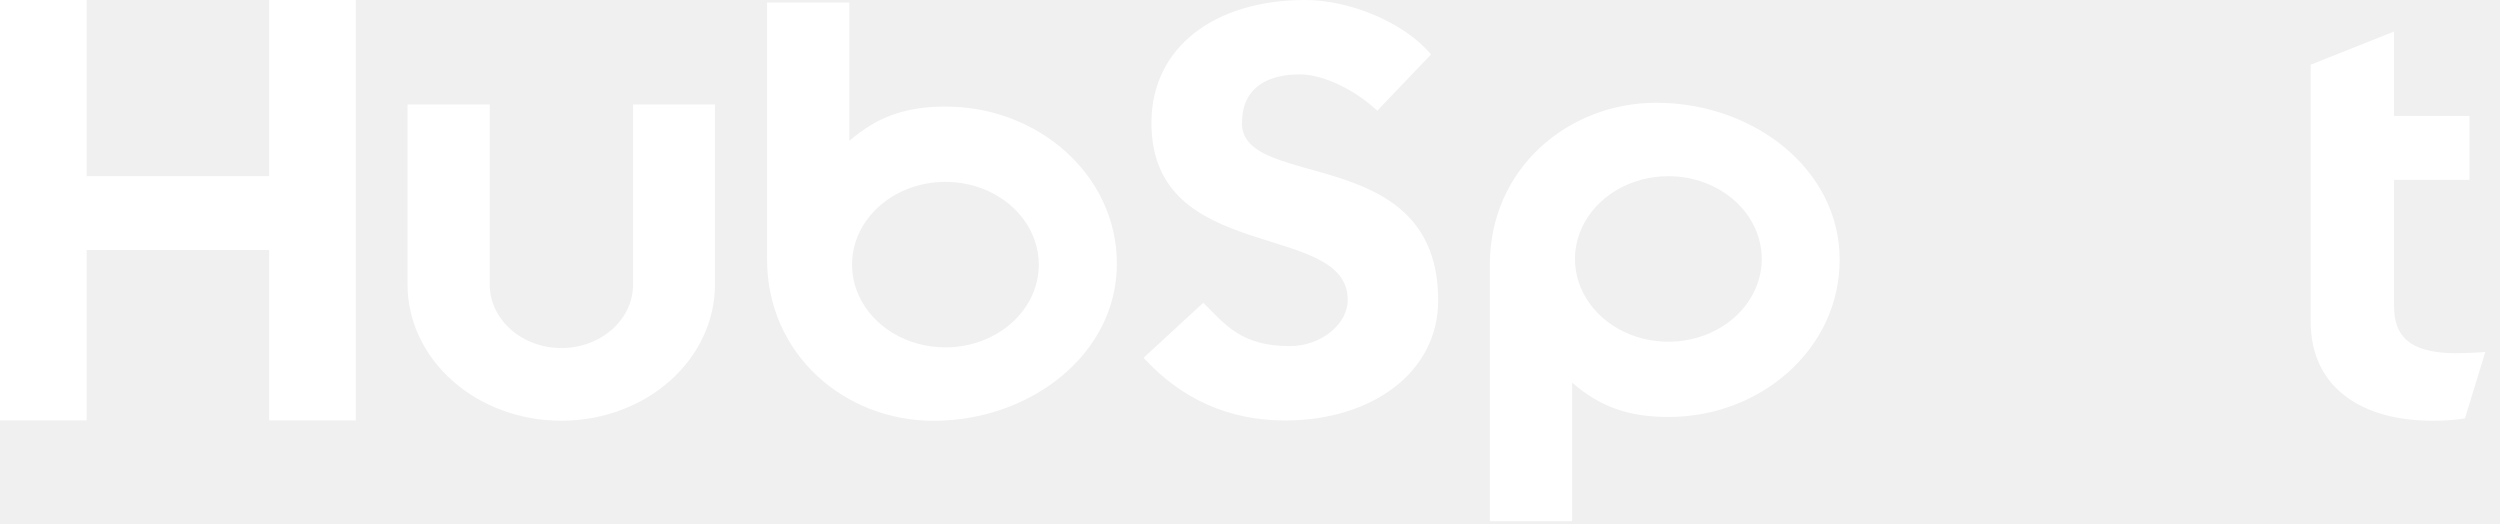
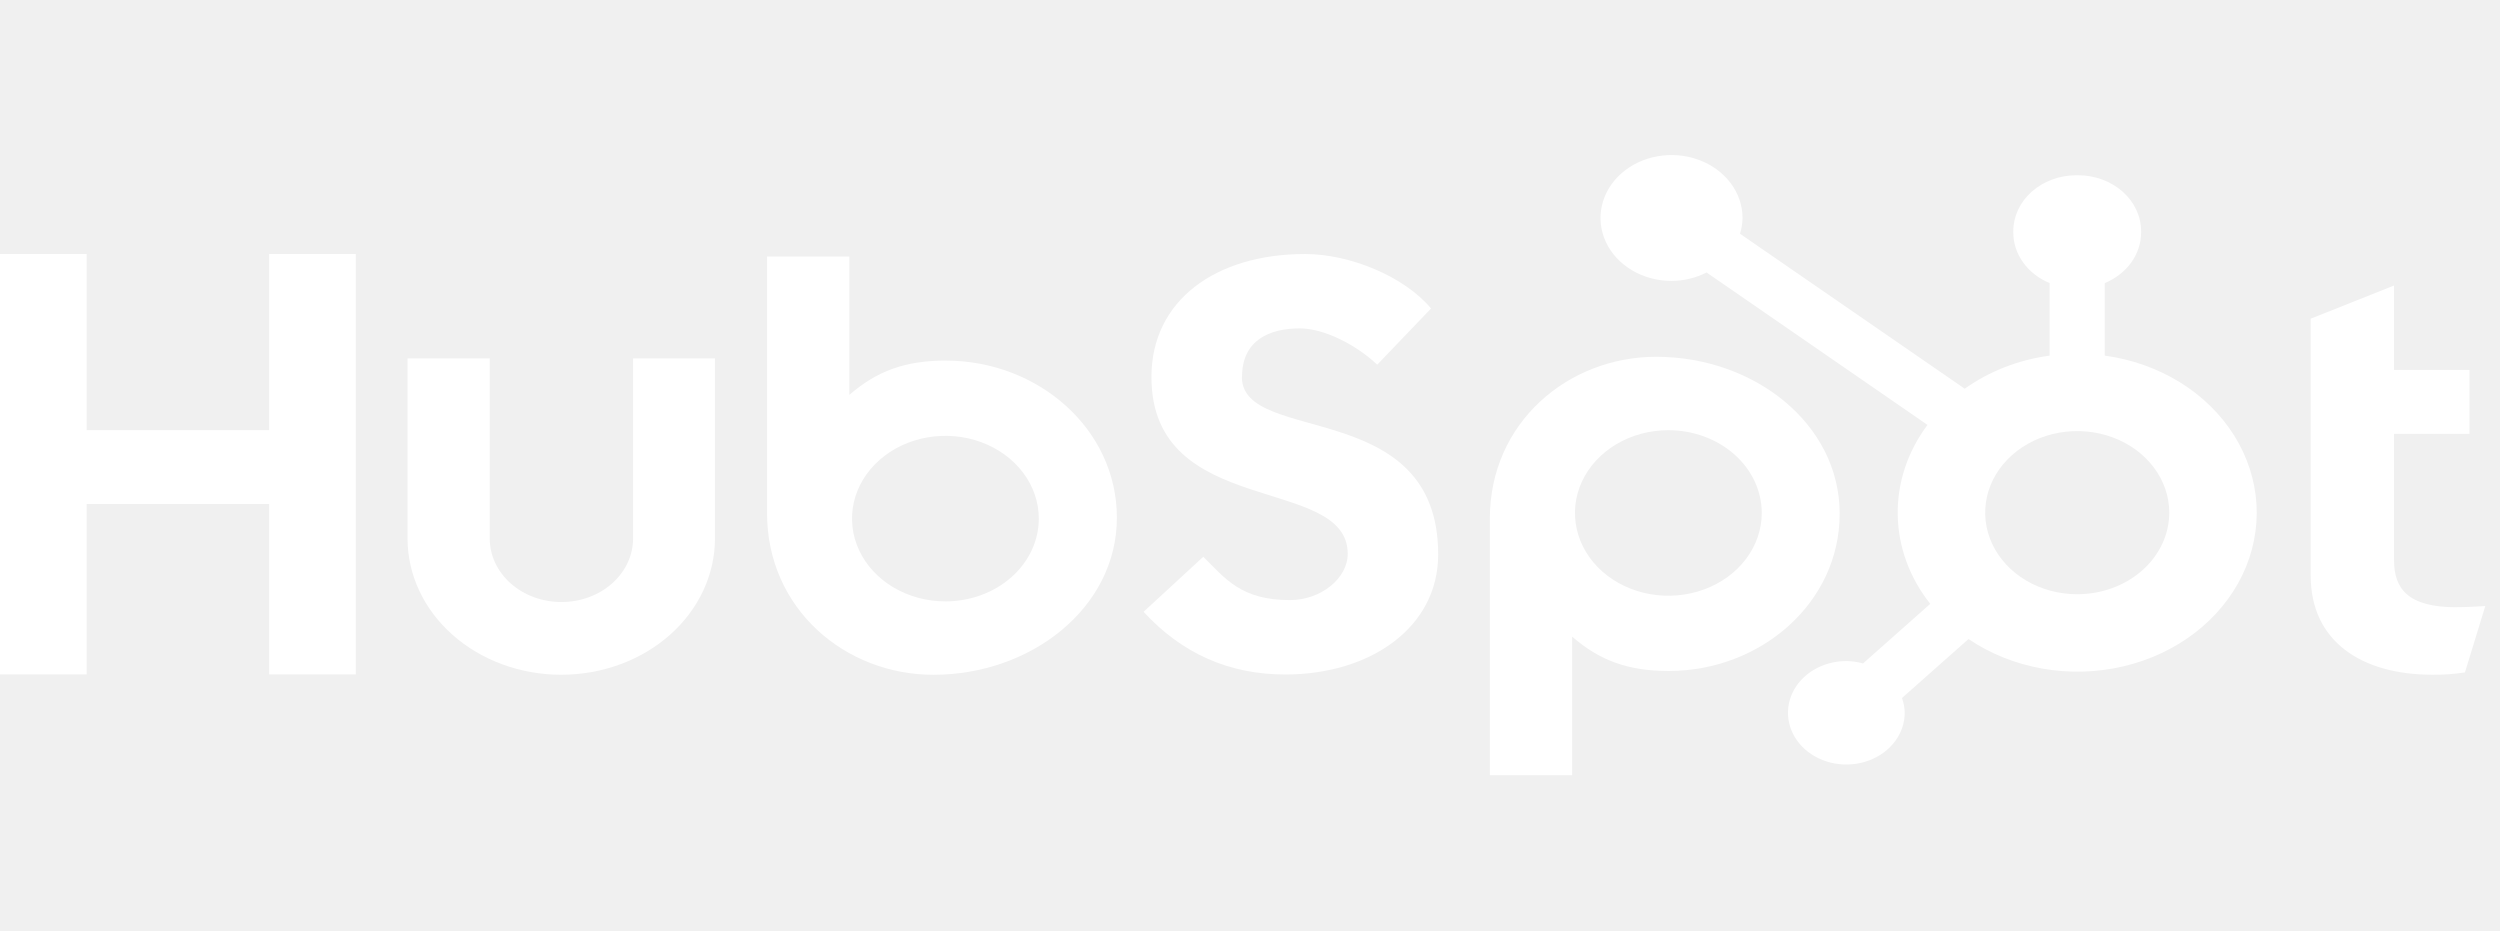
- <svg xmlns="http://www.w3.org/2000/svg" width="129" height="27" viewBox="0 0 129 27" fill="none">
-   <path d="M13.888 0V9.088H4.471V0H0V21.693H4.471V12.901H13.888V21.693H18.358V0H13.888Z" fill="white" />
-   <path d="M32.667 14.681C32.667 15.55 32.277 16.384 31.583 16.998C30.89 17.613 29.949 17.959 28.968 17.959C27.987 17.959 27.046 17.613 26.353 16.998C25.659 16.384 25.27 15.55 25.27 14.681V5.389H21.029V14.681C21.029 16.545 21.864 18.333 23.352 19.651C24.839 20.97 26.857 21.71 28.96 21.71C31.064 21.71 33.081 20.97 34.569 19.651C36.056 18.333 36.892 16.545 36.892 14.681V5.389H32.667V14.681Z" fill="white" />
-   <path d="M64.088 6.346C64.088 4.442 65.51 3.838 67.067 3.838C68.322 3.838 69.981 4.685 71.065 5.712L73.842 2.811C72.456 1.149 69.643 2.00272e-05 67.341 2.00272e-05C62.741 2.00272e-05 59.414 2.388 59.414 6.346C59.414 13.691 69.542 11.361 69.542 15.471C69.542 16.739 68.154 17.859 66.563 17.859C64.055 17.859 63.243 16.772 62.09 15.623L59.008 18.463C60.98 20.608 63.411 21.697 66.325 21.697C70.695 21.697 74.21 19.28 74.21 15.502C74.21 7.348 64.082 9.882 64.082 6.346" fill="white" />
-   <path d="M126.749 18.228C124.243 18.228 123.532 17.267 123.532 15.795V9.282H127.426V5.981H123.532V1.627L119.232 3.337V16.605C119.232 19.998 121.873 21.709 125.496 21.709C126.065 21.718 126.632 21.677 127.192 21.588L128.241 18.166C127.768 18.195 127.225 18.224 126.749 18.224" fill="white" />
-   <path d="M48.809 5.498C46.709 5.498 45.243 6.038 43.826 7.271V0.13H39.579V13.365C39.579 18.32 43.62 21.713 48.161 21.713C53.199 21.713 57.631 18.259 57.631 13.608C57.631 9.014 53.552 5.5 48.809 5.5V5.498ZM48.783 17.925C47.83 17.925 46.898 17.675 46.106 17.206C45.313 16.736 44.696 16.069 44.331 15.289C43.966 14.508 43.871 13.65 44.057 12.821C44.243 11.992 44.702 11.232 45.376 10.634C46.05 10.037 46.908 9.63 47.843 9.465C48.778 9.3 49.747 9.385 50.627 9.708C51.508 10.032 52.261 10.579 52.79 11.281C53.32 11.984 53.602 12.81 53.602 13.654C53.602 14.787 53.095 15.873 52.191 16.674C51.287 17.475 50.061 17.925 48.783 17.925Z" fill="white" />
-   <path d="M94.928 13.409C94.928 8.749 90.505 5.303 85.458 5.303C80.918 5.303 76.876 8.697 76.876 13.652V26.894H81.123V19.744C82.538 20.974 84.006 21.516 86.105 21.516C90.847 21.516 94.926 18.004 94.926 13.409H94.928ZM90.906 13.362C90.906 14.207 90.624 15.033 90.094 15.735C89.564 16.438 88.812 16.985 87.931 17.308C87.051 17.631 86.082 17.716 85.147 17.551C84.212 17.387 83.353 16.98 82.679 16.382C82.005 15.785 81.546 15.024 81.361 14.195C81.175 13.367 81.27 12.508 81.635 11.728C81.999 10.947 82.617 10.28 83.41 9.811C84.202 9.342 85.134 9.091 86.087 9.091C87.365 9.091 88.591 9.541 89.495 10.342C90.398 11.143 90.906 12.229 90.906 13.362Z" fill="white" />
+ <svg xmlns="http://www.w3.org/2000/svg" width="129" height="48" viewBox="0 0 129 48" fill="none">
+   <g clip-path="url(#clip0_32_295)">
+     <path d="M13.888 13.106V22.194H4.471V13.106H0V34.8H4.471V26.007H13.888V34.8H18.358V13.106H13.888Z" fill="white" />
+     <path d="M32.667 27.787C32.667 28.656 32.277 29.49 31.583 30.105C30.89 30.72 29.949 31.065 28.968 31.065C27.987 31.065 27.046 30.72 26.353 30.105C25.659 29.49 25.27 28.656 25.27 27.787V18.495H21.029V27.787C21.029 29.651 21.864 31.439 23.352 32.758C24.839 34.076 26.857 34.817 28.96 34.817C31.064 34.817 33.081 34.076 34.569 32.758C36.056 31.439 36.892 29.651 36.892 27.787V18.495H32.667V27.787Z" fill="white" />
+     <path d="M64.088 19.453C64.088 17.548 65.51 16.945 67.067 16.945C68.322 16.945 69.981 17.791 71.065 18.818L73.842 15.918C72.456 14.256 69.643 13.107 67.341 13.107C62.741 13.107 59.414 15.494 59.414 19.453C59.414 26.797 69.542 24.468 69.542 28.578C69.542 29.845 68.154 30.965 66.563 30.965C64.055 30.965 63.243 29.878 62.09 28.729L59.008 31.569C60.98 33.715 63.411 34.804 66.325 34.804C70.695 34.804 74.21 32.387 74.21 28.609C74.21 20.455 64.082 22.988 64.082 19.453" fill="white" />
+     <path d="M126.749 31.334C124.243 31.334 123.532 30.373 123.532 28.901V22.388H127.426V19.088H123.532V14.733L119.232 16.444V29.711C119.232 33.105 121.873 34.815 125.496 34.815C126.065 34.824 126.632 34.784 127.192 34.695L128.241 31.272C127.768 31.301 127.225 31.33 126.749 31.33" fill="white" />
+     <path d="M48.809 18.605C46.709 18.605 45.243 19.145 43.826 20.377V13.237H39.579V26.471C39.579 31.426 43.62 34.819 48.161 34.819C53.199 34.819 57.631 31.366 57.631 26.714C57.631 22.121 53.552 18.607 48.809 18.607V18.605ZM48.783 31.032C47.83 31.032 46.898 30.781 46.106 30.312C45.313 29.843 44.696 29.176 44.331 28.395C43.966 27.615 43.871 26.756 44.057 25.927C44.243 25.099 44.702 24.338 45.376 23.741C46.05 23.143 46.908 22.736 47.843 22.572C48.778 22.407 49.747 22.491 50.627 22.815C51.508 23.138 52.261 23.686 52.79 24.388C53.32 25.09 53.602 25.916 53.602 26.761C53.602 27.893 53.095 28.98 52.191 29.781C51.287 30.582 50.061 31.032 48.783 31.032Z" fill="white" />
+     <path d="M94.928 26.515C94.928 21.856 90.505 18.41 85.458 18.41C80.918 18.41 76.876 21.803 76.876 26.758V40H81.123V32.85C82.538 34.081 84.006 34.623 86.105 34.623C90.847 34.623 94.926 31.111 94.926 26.515H94.928ZM90.906 26.469C90.906 27.313 90.624 28.139 90.094 28.842C89.564 29.544 88.812 30.091 87.931 30.415C87.051 30.738 86.082 30.823 85.147 30.658C84.212 30.493 83.353 30.086 82.679 29.489C82.005 28.892 81.546 28.13 81.361 27.302C81.175 26.473 81.27 25.615 81.635 24.834C81.999 24.054 82.617 23.387 83.41 22.917C84.202 22.448 85.134 22.198 86.087 22.198C87.365 22.198 88.591 22.648 89.495 23.449C90.398 24.25 90.906 25.336 90.906 26.469Z" fill="white" />
+     <path d="M108.606 18.35V14.607C109.164 14.376 109.637 14.009 109.969 13.549C110.301 13.089 110.479 12.555 110.481 12.009V11.922C110.479 11.159 110.136 10.428 109.527 9.888C108.919 9.349 108.094 9.045 107.233 9.043H107.134C106.274 9.045 105.449 9.349 104.84 9.888C104.231 10.428 103.888 11.159 103.886 11.922V12.009C103.889 12.555 104.066 13.089 104.398 13.549C104.73 14.009 105.203 14.376 105.761 14.607V18.35C104.156 18.567 102.645 19.157 101.38 20.058L89.784 12.061C89.866 11.798 89.91 11.526 89.915 11.252C89.916 10.61 89.702 9.981 89.3 9.447C88.898 8.912 88.326 8.495 87.657 8.249C86.987 8.002 86.251 7.937 85.54 8.062C84.829 8.186 84.175 8.495 83.662 8.949C83.149 9.402 82.799 9.981 82.657 10.611C82.515 11.24 82.586 11.894 82.863 12.487C83.139 13.081 83.609 13.589 84.211 13.946C84.813 14.304 85.521 14.495 86.246 14.496C86.882 14.494 87.507 14.343 88.057 14.059L99.459 21.926C98.432 23.299 97.896 24.915 97.922 26.562C97.947 28.209 98.532 29.811 99.601 31.159L96.132 34.234C95.853 34.156 95.563 34.114 95.271 34.11C94.675 34.11 94.093 34.267 93.597 34.56C93.102 34.853 92.716 35.27 92.488 35.758C92.26 36.246 92.2 36.782 92.317 37.3C92.433 37.818 92.72 38.294 93.141 38.667C93.562 39.04 94.099 39.295 94.683 39.398C95.267 39.501 95.873 39.448 96.423 39.246C96.974 39.044 97.444 38.702 97.775 38.263C98.106 37.824 98.283 37.307 98.283 36.779C98.279 36.52 98.231 36.263 98.142 36.017L101.575 32.974C102.695 33.733 103.997 34.254 105.379 34.499C106.762 34.744 108.189 34.706 109.553 34.387C110.916 34.069 112.179 33.478 113.246 32.661C114.312 31.843 115.154 30.821 115.707 29.671C116.259 28.522 116.508 27.275 116.435 26.027C116.361 24.78 115.967 23.563 115.282 22.471C114.597 21.379 113.639 20.439 112.482 19.725C111.326 19.011 110 18.541 108.606 18.35ZM107.185 30.662C106.245 30.662 105.327 30.415 104.546 29.953C103.765 29.49 103.157 28.833 102.797 28.064C102.438 27.295 102.344 26.448 102.527 25.632C102.71 24.816 103.163 24.066 103.827 23.477C104.491 22.888 105.337 22.487 106.258 22.325C107.179 22.163 108.134 22.246 109.002 22.564C109.87 22.883 110.612 23.422 111.133 24.115C111.655 24.807 111.934 25.621 111.934 26.453C111.934 27.569 111.433 28.64 110.543 29.429C109.652 30.219 108.444 30.662 107.185 30.662Z" fill="white" />
+   </g>
+   <defs>
+     <clipPath id="clip0_32_295">
+       <rect width="128.626" height="48" fill="white" />
+     </clipPath>
+   </defs>
</svg>
